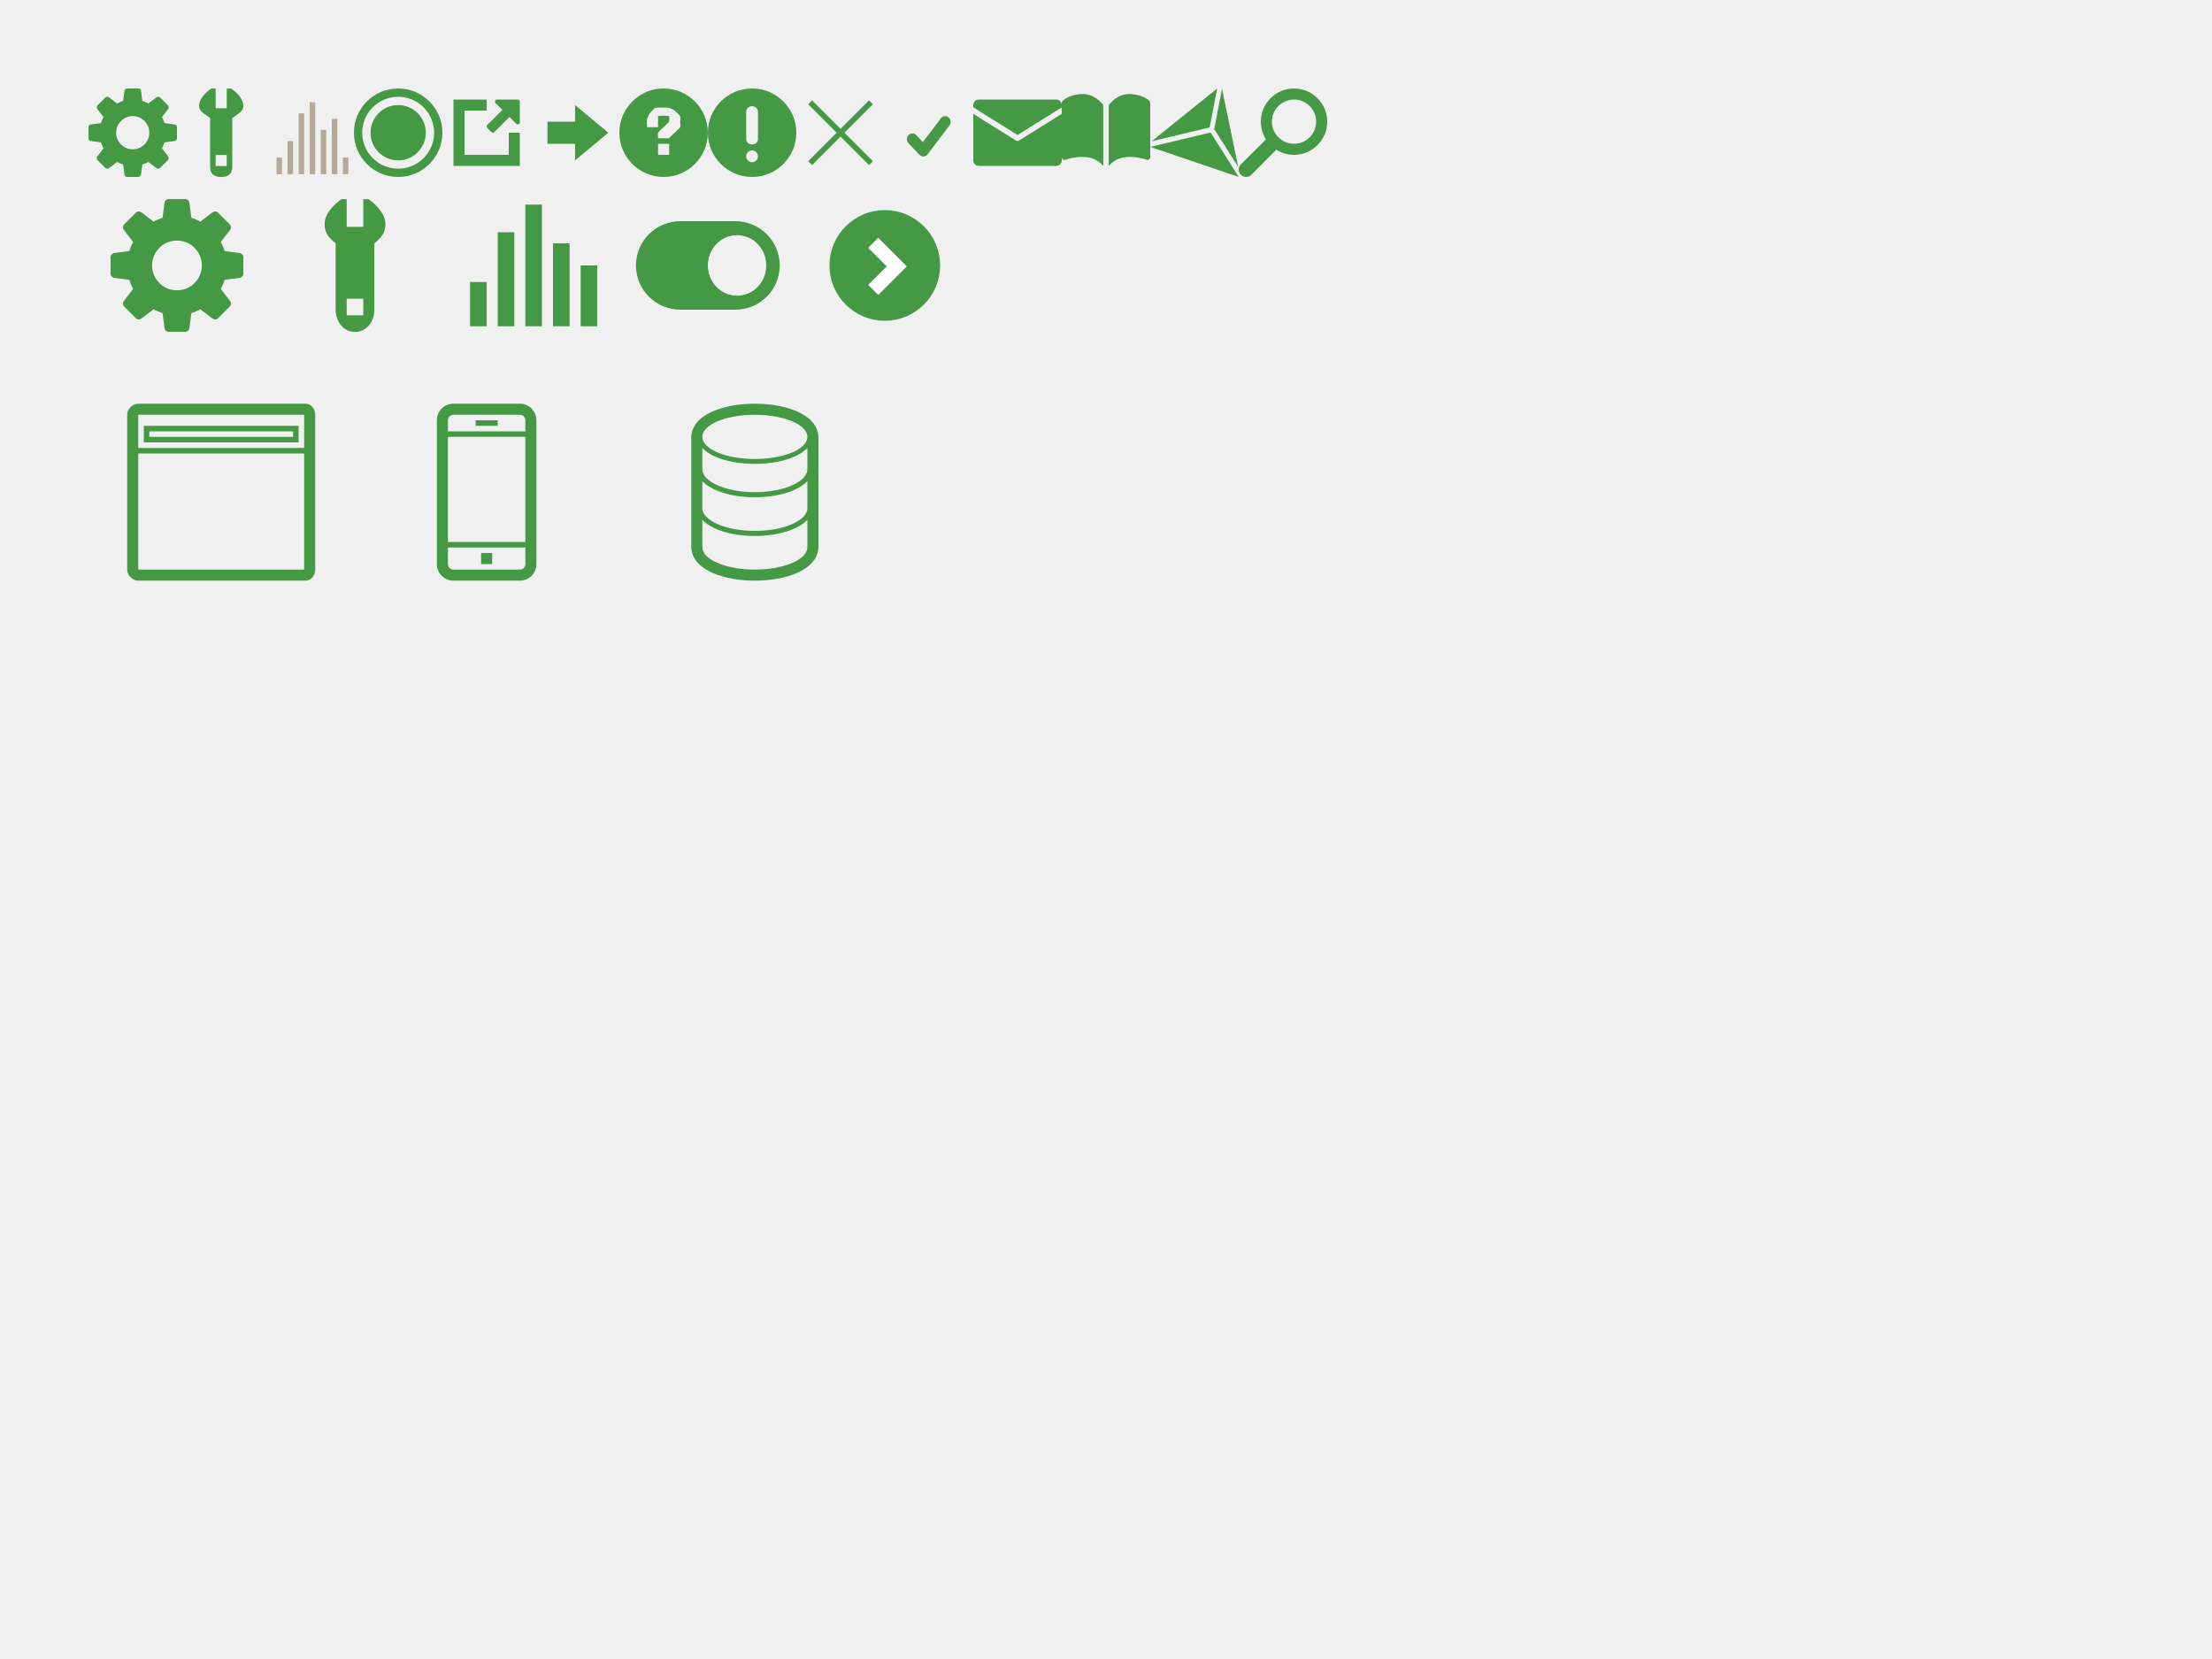
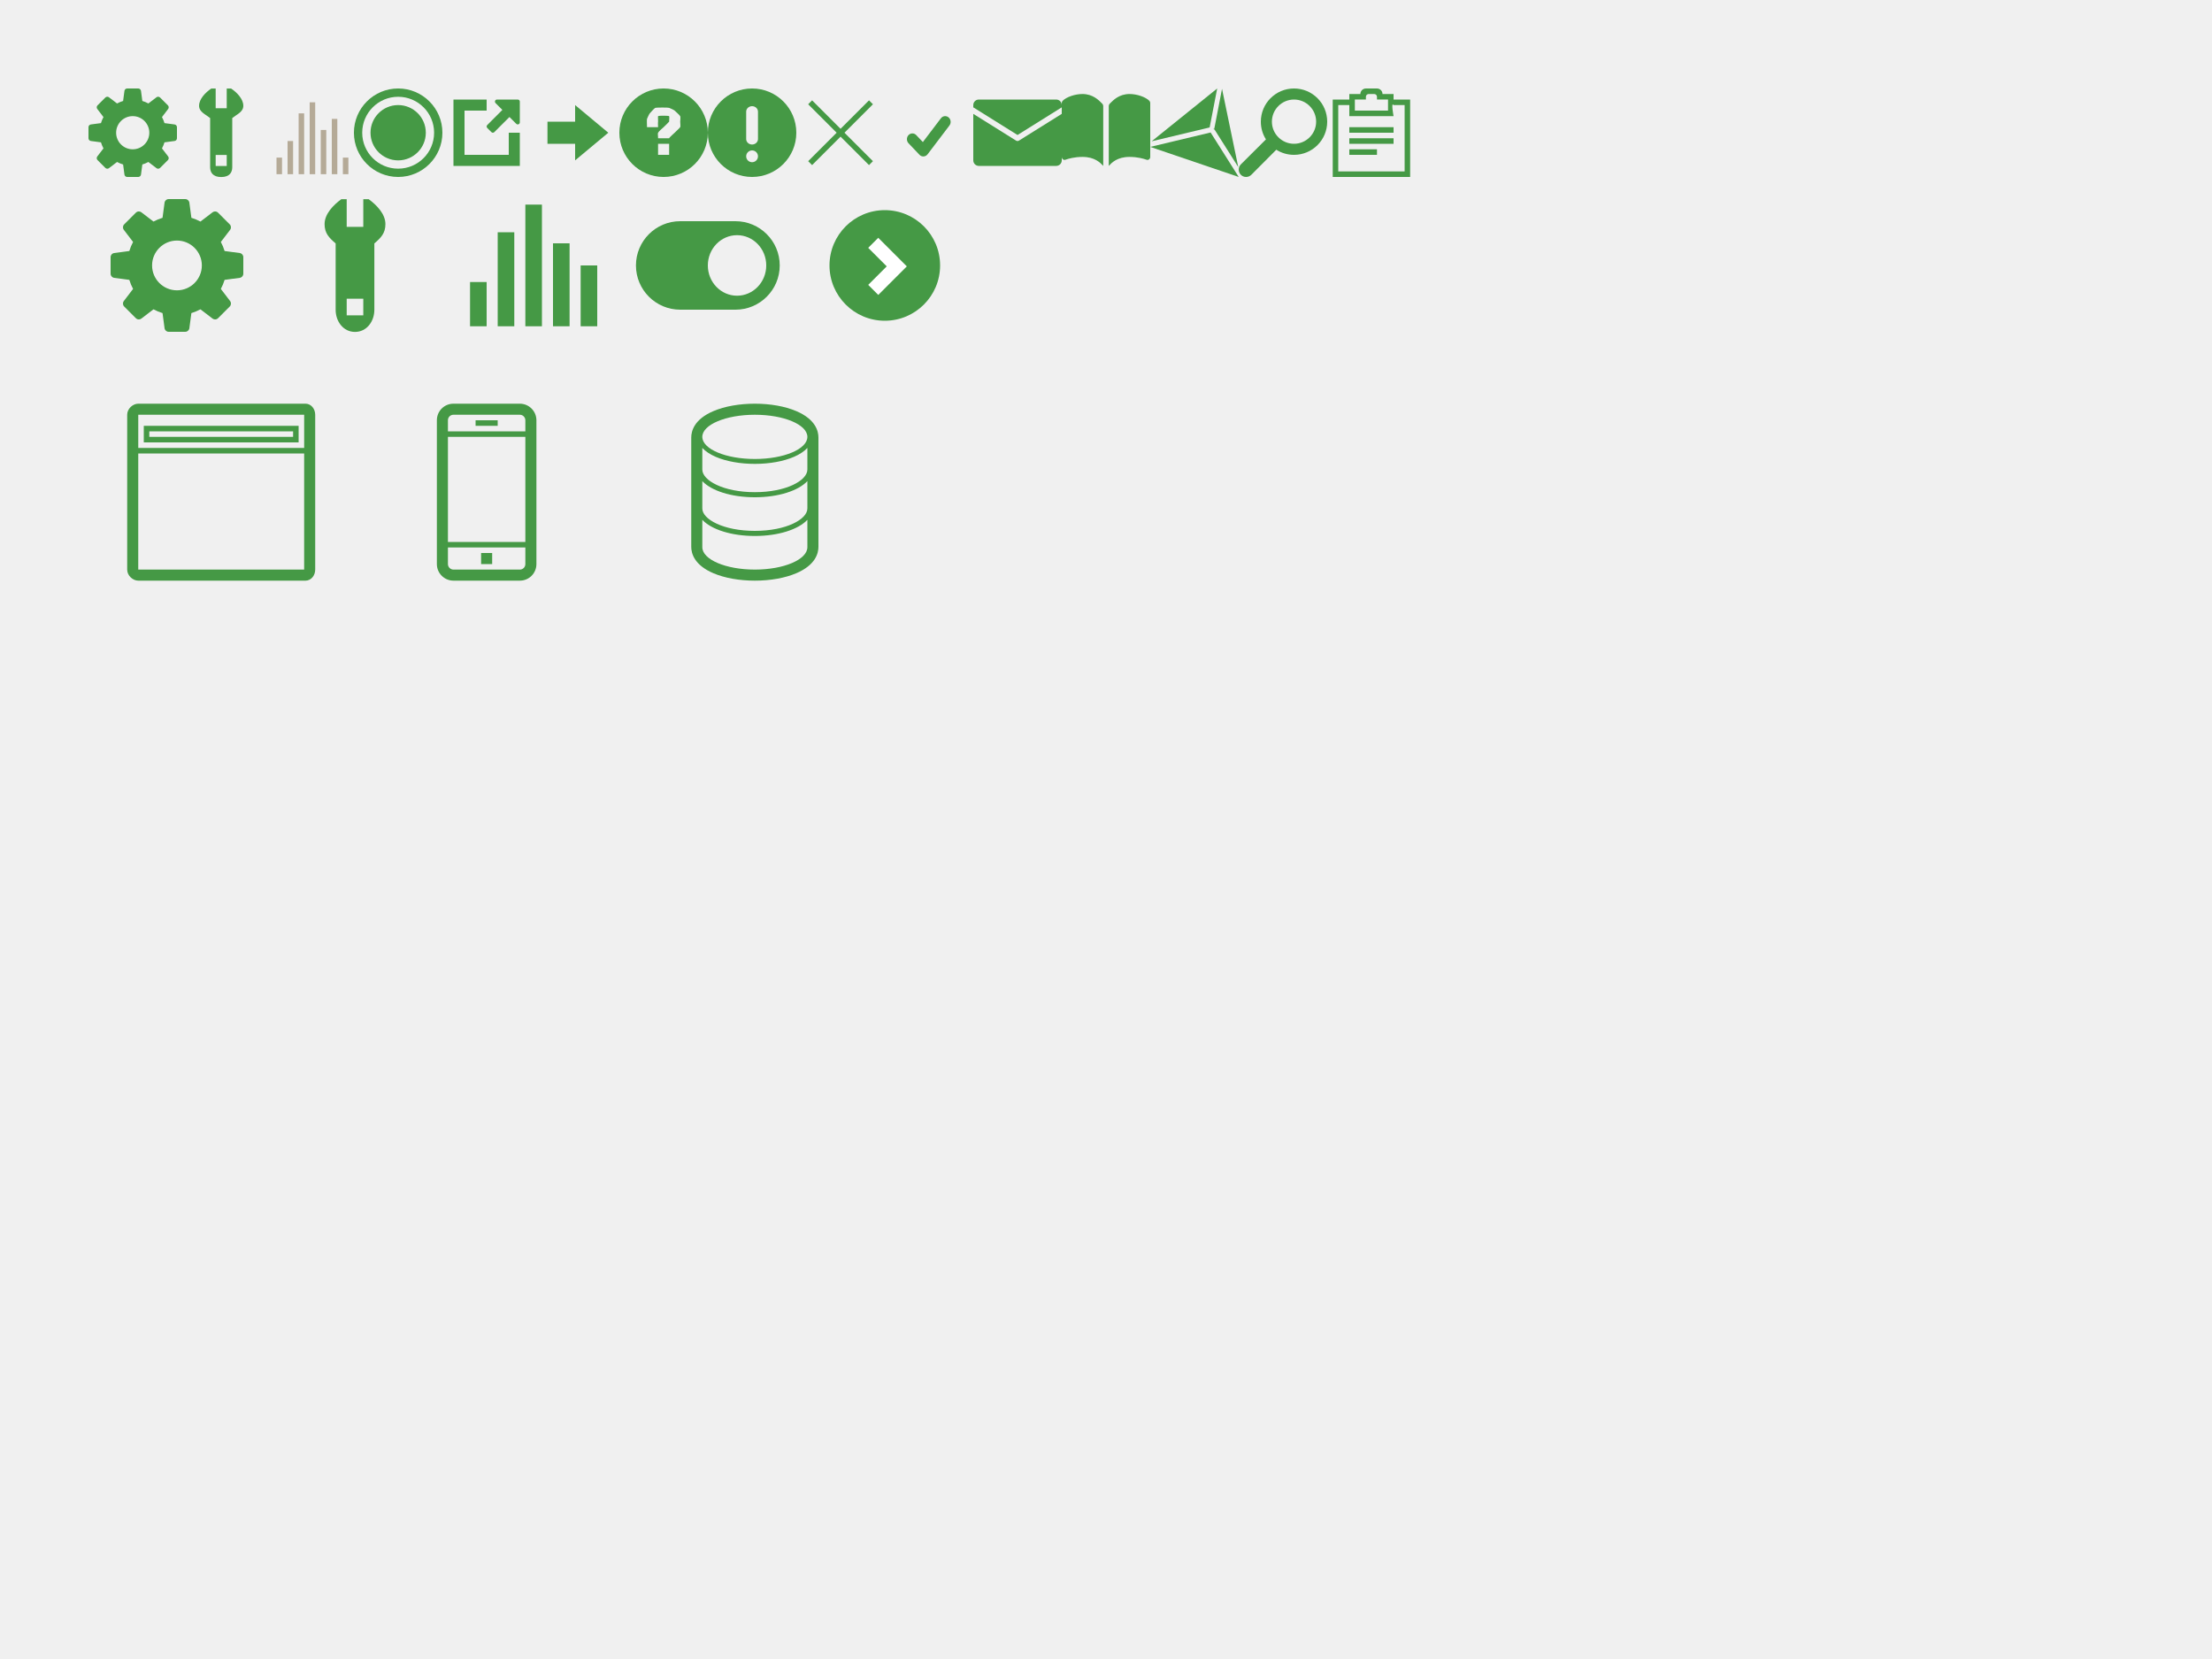
<svg xmlns="http://www.w3.org/2000/svg" width="400px" height="300px" viewBox="0 0 400 300" version="1.1">
  <defs />
  <g id="Page-1" stroke="none" stroke-width="1" fill="none" fill-rule="evenodd">
    <g id="dark-green">
      <path d="M234,16 C230.685,16 228,18.685 228,22 C228,23.185 228.333,24.278 228.926,25.204 L224.389,29.722 C223.87,30.241 223.87,31.093 224.389,31.611 C224.648,31.87 224.981,32 225.333,32 C225.667,32 226.019,31.87 226.278,31.611 L230.796,27.074 C231.722,27.667 232.815,28 234,28 C237.315,28 240,25.315 240,22 C240,18.685 237.315,16 234,16 L234,16 Z M234,26 C231.796,26 230,24.204 230,22 C230,19.796 231.796,18 234,18 C236.204,18 238,19.796 238,22 C238,24.204 236.204,26 234,26 L234,26 Z" id="search" fill="#459945" />
      <path d="M32,52.5 C34.485,52.5 36.5,50.484 36.5,48 C36.5,45.516 34.485,43.5 32,43.5 C29.515,43.5 27.5,45.516 27.5,48 C27.5,50.484 29.515,52.5 32,52.5 L32,52.5 Z M44,49.5 C44,49.875 43.722,50.194 43.349,50.242 L40.615,50.608 C40.442,51.18 40.214,51.729 39.936,52.247 L41.611,54.439 C41.84,54.737 41.812,55.159 41.546,55.425 L39.425,57.546 C39.279,57.692 39.087,57.765 38.894,57.765 C38.734,57.765 38.574,57.714 38.439,57.611 L36.247,55.935 C35.729,56.212 35.181,56.441 34.608,56.616 L34.243,59.349 C34.194,59.722 33.876,60 33.5,60 L30.5,60 C30.124,60 29.806,59.722 29.757,59.349 L29.392,56.616 C28.819,56.441 28.271,56.214 27.753,55.935 L25.561,57.611 C25.426,57.714 25.266,57.765 25.106,57.765 C24.913,57.765 24.721,57.692 24.575,57.546 L22.454,55.425 C22.188,55.159 22.16,54.737 22.389,54.439 L24.064,52.247 C23.787,51.729 23.558,51.18 23.385,50.608 L20.651,50.242 C20.278,50.194 20,49.875 20,49.5 L20,46.5 C20,46.125 20.278,45.806 20.651,45.758 L23.385,45.392 C23.558,44.82 23.787,44.271 24.064,43.753 L22.389,41.561 C22.16,41.263 22.188,40.841 22.454,40.575 L24.575,38.454 C24.721,38.308 24.913,38.235 25.106,38.235 C25.266,38.235 25.426,38.286 25.561,38.389 L27.753,40.065 C28.271,39.786 28.819,39.559 29.392,39.384 L29.757,36.651 C29.806,36.278 30.124,36 30.5,36 L33.5,36 C33.876,36 34.194,36.278 34.243,36.651 L34.608,39.384 C35.181,39.559 35.729,39.788 36.247,40.065 L38.439,38.389 C38.574,38.286 38.734,38.235 38.894,38.235 C39.087,38.235 39.279,38.308 39.425,38.454 L41.546,40.575 C41.812,40.841 41.84,41.263 41.612,41.561 L39.936,43.753 C40.214,44.271 40.442,44.82 40.615,45.392 L43.349,45.758 C43.722,45.806 44,46.125 44,46.5 L44,49.5 Z" id="settings-big" fill="#459945" />
      <path d="M24,27 C25.657,27 27,25.656 27,24 C27,22.344 25.657,21 24,21 C22.343,21 21,22.344 21,24 C21,25.656 22.343,27 24,27 L24,27 Z M32,23 L32,25 C32,25.25 31.814,25.462 31.566,25.495 L29.743,25.739 C29.628,26.12 29.476,26.486 29.29,26.831 L30.408,28.293 C30.56,28.491 30.541,28.773 30.364,28.95 L28.95,30.364 C28.853,30.461 28.725,30.51 28.596,30.51 C28.489,30.51 28.383,30.476 28.293,30.407 L26.831,29.29 C26.486,29.475 26.12,29.628 25.739,29.744 L25.496,31.566 C25.462,31.815 25.251,32 25,32 L23,32 C22.749,32 22.538,31.815 22.504,31.566 L22.261,29.744 C21.88,29.628 21.514,29.476 21.169,29.29 L19.707,30.407 C19.617,30.476 19.511,30.51 19.404,30.51 C19.275,30.51 19.147,30.461 19.05,30.364 L17.636,28.95 C17.459,28.773 17.44,28.491 17.592,28.293 L18.71,26.831 C18.524,26.486 18.372,26.12 18.257,25.739 L16.434,25.495 C16.186,25.462 16,25.25 16,25 L16,23 C16,22.75 16.186,22.538 16.434,22.505 L18.257,22.261 C18.372,21.88 18.524,21.514 18.71,21.169 L17.592,19.707 C17.44,19.509 17.459,19.227 17.636,19.05 L19.05,17.636 C19.147,17.539 19.275,17.49 19.404,17.49 C19.511,17.49 19.617,17.524 19.707,17.593 L21.169,18.71 C21.514,18.524 21.88,18.372 22.261,18.256 L22.504,16.434 C22.538,16.185 22.749,16 23,16 L25,16 C25.251,16 25.462,16.185 25.496,16.434 L25.739,18.256 C26.12,18.372 26.486,18.525 26.831,18.71 L28.293,17.593 C28.383,17.524 28.489,17.49 28.596,17.49 C28.725,17.49 28.853,17.539 28.95,17.636 L30.364,19.05 C30.541,19.227 30.56,19.509 30.408,19.707 L29.291,21.169 C29.476,21.514 29.628,21.88 29.743,22.261 L31.566,22.505 C31.814,22.538 32,22.75 32,23 L32,23 Z" id="settings-small" fill="#459945" />
      <path d="M85,51 L85,59 L88,59 L88,51 L85,51 Z M90,42 L90,59 L93,59 L93,42 L90,42 Z M95,37 L95,59 L98,59 L98,37 L95,37 Z M100,44 L100,59 L103,59 L103,44 L100,44 Z M105,48 L105,59 L108,59 L108,48 L105,48 Z" id="debugger-big" fill="#459945" />
      <path d="M54.5,31.5 L54.5,20.5 L54.5,31.5 Z M56.5,31.5 L56.5,18.5 L56.5,31.5 Z M58.5,31.5 L58.5,23.5 L58.5,31.5 Z M60.5,31.5 L60.5,21.5 L60.5,31.5 Z M52.5,31.5 L52.5,25.5 L52.5,31.5 Z M62.5,31.5 L62.5,28.5 L62.5,31.5 Z M50.5,31.5 L50.5,28.5 L50.5,31.5 Z" id="debugger-small" stroke="#B5AA97" stroke-linecap="square" fill="#459945" />
      <path d="M41.8,16.014 L41,16.014 L41,19.57 L39,19.57 L39,16.014 L38.2,16.014 C37.173,16.701 36,17.893 36,19.125 C36,20.241 37.135,20.658 38,21.347 L38,30.236 C38,31.125 38.444,32.014 40,32.014 C41.556,32.014 42,31.125 42,30.236 L42,21.347 C42.865,20.658 44,20.241 44,19.125 C44,17.893 42.827,16.701 41.8,16.014 Z M39,28.016 L39,30.016 L41,30.016 L41,28.016 L39,28.016 Z" id="setup-small" fill="#459945" />
      <path d="M66.67,36.021 L65.695,36.021 L65.695,41.021 L62.695,41.021 L62.695,36.021 L61.72,36.021 C60.307,37.052 58.695,38.673 58.695,40.521 C58.695,42.194 59.505,42.987 60.695,44.021 L60.695,56.021 C60.695,58.098 62.056,60.021 64.195,60.021 C66.334,60.021 67.695,58.098 67.695,56.021 L67.695,44.021 C68.885,42.987 69.695,42.194 69.695,40.521 C69.695,38.673 68.083,37.052 66.67,36.021 Z M62.695,54.021 L62.695,57.021 L65.695,57.021 L65.695,54.021 L62.695,54.021 Z" id="setup-big" fill="#459945" />
      <path d="M122.995,40 C118.58,40 115,43.591 115,48 C115,52.418 118.588,56 122.995,56 L133.005,56 C137.42,56 141,52.409 141,48 C141,43.582 137.412,40 133.005,40 L122.995,40 Z M133.281,53.474 C136.198,53.474 138.562,51.023 138.562,48 C138.562,44.977 136.198,42.526 133.281,42.526 C130.364,42.526 128,44.977 128,48 C128,51.023 130.364,53.474 133.281,53.474 Z" id="integrations-big" fill="#459945" />
      <circle id="Oval-1" fill="#459945" cx="160" cy="48" r="10" />
      <path d="M157,44.818 L158.818,43 L163.984,48.166 L158.818,53.332 L157,51.514 L160.348,48.166 L157,44.818 Z" id="v" fill="#FFFFFF" />
      <path d="M120,32 C124.418,32 128,28.418 128,24 C128,19.582 124.418,16 120,16 C115.582,16 112,19.582 112,24 C112,28.418 115.582,32 120,32 Z M119,26 L119,28 L121,28 L121,26 L119,26 Z M119,23 C119,22.802 118.956,22.172 119,22 C119.024,21.906 118.954,21.02 119,21 C119.289,20.879 120.913,20.915 121,21 C121.072,21.07 121,21.81 121,22 C121,22 120.147,22.89 120,23 C119.853,23.11 119.099,23.787 119,24 C118.901,24.213 119.022,24.685 119,25 C119,25 119.735,25 120,25 C120.23,25 121,25 121,25 C121.019,24.86 121.95,24.059 122,24 C122.079,23.906 122.962,23.095 123,23 C123.092,22.773 123,22.352 123,22 C123,21.787 123.092,21.246 123,21 C122.949,20.863 122.094,20.094 122,20 C121.866,19.866 121.129,19.553 121,19.5 C120.808,19.421 118.647,19.439 118.5,19.5 C118.293,19.586 117.584,20.412 117.5,20.5 C117.38,20.625 117.062,21.341 117,21.5 C116.943,21.646 117.004,22.779 117,23 L119,23 Z" id="Oval-9" fill="#459945" />
      <path d="M136,29.333 C136.589,29.333 137.067,28.856 137.067,28.267 C137.067,27.677 136.589,27.2 136,27.2 C135.411,27.2 134.933,27.677 134.933,28.267 C134.933,28.856 135.411,29.333 136,29.333 L136,29.333 Z M136,16 C140.418,16 144,19.582 144,24 C144,28.418 140.418,32 136,32 C131.582,32 128,28.418 128,24 C128,19.582 131.582,16 136,16 L136,16 Z M134.933,25.143 L134.933,20.19 C134.933,19.643 135.411,19.2 136,19.2 C136.589,19.2 137.067,19.643 137.067,20.19 L137.067,25.143 C137.067,25.69 136.589,26.133 136,26.133 C135.411,26.133 134.933,25.69 134.933,25.143 Z" id="Fill-28" fill="#459945" />
      <path d="M167.019,28.29 C167.3,28.273 167.561,28.132 167.737,27.901 L171.69,22.693 C172.031,22.243 171.962,21.588 171.535,21.228 C171.109,20.869 170.487,20.942 170.146,21.39 L166.883,25.691 L165.687,24.43 C165.301,24.023 164.675,24.023 164.289,24.43 C163.904,24.837 163.904,25.497 164.289,25.903 L166.266,27.986 C166.452,28.182 166.703,28.292 166.965,28.292 C166.983,28.292 167.001,28.291 167.019,28.29 Z" id="Path-2" fill="#459945" />
      <path d="M200.5,19.167 L200.5,30 C201,29.458 202,28.375 204.25,28.375 C205.702,28.375 206.81,28.697 207.341,28.889 C207.394,28.908 207.446,28.917 207.5,28.917 C207.604,28.917 207.706,28.882 207.792,28.815 C207.923,28.713 208,28.549 208,28.375 L208,18.625 C208,18.474 207.941,18.329 207.839,18.227 C207.14,17.528 205.596,17 204.25,17 C202.407,17 201.336,18.085 200.76,18.668 C200.725,18.704 200.692,18.737 200.661,18.769 C200.558,18.871 200.5,19.016 200.5,19.167 L200.5,19.167 Z M199.5,19.167 L199.5,30 C199,29.458 198,28.375 195.75,28.375 C194.298,28.375 193.19,28.697 192.658,28.889 C192.607,28.908 192.553,28.917 192.5,28.917 C192.397,28.917 192.294,28.882 192.208,28.815 C192.077,28.713 192,28.549 192,28.375 L192,18.625 C192,18.474 192.058,18.329 192.161,18.227 C192.86,17.528 194.403,17 195.75,17 C197.593,17 198.664,18.085 199.24,18.668 C199.274,18.704 199.307,18.737 199.339,18.769 C199.442,18.871 199.5,19.016 199.5,19.167 L199.5,19.167 Z" id="Fill-211" fill="#459945" />
      <path d="M184.265,25.424 C184.184,25.475 184.092,25.5 184,25.5 C183.908,25.5 183.816,25.475 183.735,25.424 L176,20.59 L176,29 C176,29.552 176.448,30 177,30 L191,30 C191.552,30 192,29.552 192,29 L192,20.59 L184.265,25.424 L184.265,25.424 Z M176,19.41 L176,19 C176,18.448 176.448,18 177,18 L191,18 C191.552,18 192,18.448 192,19 L192,19.41 L184,24.41 L176,19.41 L176,19.41 Z" id="Fill-25" fill="#459945" />
      <path d="M152,24 L146.5,29.5 L152,24 L146.5,18.5 L152,24 Z M152,24 L157.5,18.5 L152,24 L157.5,29.5 L152,24 Z" id="Line" stroke="#459945" />
      <path d="M104,19 L110,24 L104,29 L104,26 L99,26 L99,22 L104,22 L104,19 Z" id="e" fill="#459945" />
      <path d="M72,32 C76.418,32 80,28.418 80,24 C80,19.582 76.418,16 72,16 C67.582,16 64,19.582 64,24 C64,28.418 67.582,32 72,32 Z M78.5,24 C78.5,20.41 75.59,17.5 72,17.5 C68.41,17.5 65.5,20.41 65.5,24 C65.5,27.59 68.41,30.5 72,30.5 C75.59,30.5 78.5,27.59 78.5,24 Z M72,29 C74.761,29 77,26.761 77,24 C77,21.239 74.761,19 72,19 C69.239,19 67,21.239 67,24 C67,26.761 69.239,29 72,29 Z" id="integrations-small" fill="#459945" />
      <path d="M92.125,21.156 L93.36,22.39 C93.432,22.462 93.528,22.5 93.625,22.5 C93.673,22.5 93.722,22.491 93.768,22.472 C93.909,22.414 94,22.277 94,22.125 L94,18.375 C94,18.168 93.832,18 93.625,18 L89.875,18 C89.723,18 89.586,18.091 89.528,18.232 C89.509,18.277 89.5,18.326 89.5,18.375 C89.5,18.473 89.538,18.568 89.61,18.64 L90.844,19.875 L88.11,22.61 C88.037,22.683 88,22.779 88,22.875 C88,22.971 88.037,23.067 88.11,23.14 L88.86,23.89 C88.933,23.963 89.028,24 89.125,24 C89.221,24 89.316,23.963 89.39,23.89 L92.125,21.156 L92.125,21.156 Z M82,30 L82,18 L88,18 L88,20 L84,20 L84,28 L92,28 L92,24 L94,24 L94,30 L82,30 Z" id="Fill-254" fill="#459945" />
      <path d="M95,79 L95,98 L95,98 L81,98 L81,79 L95,79 Z M95,78 L95,75.996 C95,75.451 94.548,75 94.007,75 L81.993,75 C81.442,75 81,75.442 81,75.996 L81,78 L95,78 L95,78 Z M95,99 L95,102.004 C95,102.558 94.558,103 94.007,103 L81.993,103 C81.452,103 81,102.549 81,102.004 L81,99 L95,99 Z M79,75.996 L79,102.004 C79,103.659 80.353,105 81.993,105 L94.007,105 C95.66,105 97,103.666 97,102.004 L97,75.996 C97,74.341 95.647,73 94.007,73 L81.993,73 C80.34,73 79,74.334 79,75.996 Z M87,100 L87,102 L89,102 L89,100 L87,100 Z M89.5,77 L90,77 L90,76 L89.5,76 L86.5,76 L86,76 L86,77 L86.5,77 L89.5,77 Z" id="Rectangle-16" fill="#459945" />
      <path d="M55.002,81 C55.002,77.497 55.002,75 55.003,75 C55.003,75 25.002,74.996 25.002,75.002 C25.002,75.002 25.002,77.498 25.002,81 L55.002,81 Z M55.002,82 C55.001,90.293 55,102.998 55,102.998 C55,103.004 25,103 25,103 C25.001,103 25.002,90.293 25.002,82 L55.002,82 Z M23,75 L23,103 C23,104.106 24.032,105 25,105 L55.252,105 C56.218,105 57,104.111 57,102.998 L57,75.002 C57,73.896 56.22,73 55.252,73 L25,73 C24.035,73 23,73.888 23,75 Z M26,77 L26,80 L54,80 L54,77 L26,77 Z M27,78 L27,79 L53,79 L53,78 L27,78 Z" id="Rectangle-18" fill="#459945" />
      <path d="M136.5,103 C131.254,103 127,101.185 127,98.948 L127,94 C128.638,95.74 132.23,96.921 136.5,96.921 C140.77,96.921 144.362,95.74 146,94 L146,98.948 C146,101.185 141.746,103 136.5,103 L136.5,103 Z M136.5,83 C131.254,83 127,81.209 127,79 C127,76.791 131.254,75 136.5,75 C141.746,75 146,76.791 146,79 C146,81.209 141.746,83 136.5,83 L136.5,83 Z M136.5,89 C130.818,89 127,86.883 127,84.907 L127,81 C127.57,81.616 128.388,82.164 129.43,82.613 C131.333,83.433 133.845,83.884 136.5,83.884 C139.155,83.884 141.667,83.433 143.57,82.613 C144.612,82.164 145.43,81.616 146,81 L146,84.907 C146,86.883 142.182,89 136.5,89 L136.5,89 Z M127,87 C128.638,88.74 132.23,89.921 136.5,89.921 C140.77,89.921 144.362,88.74 146,87 L146,91.948 C146,93.904 142.182,96 136.5,96 C130.818,96 127,93.904 127,91.948 L127,87 L127,87 Z M136.5,73 C133.702,73 131.042,73.475 129.012,74.339 C125.521,75.822 125,77.965 125,79.111 L125,98.889 C125,100.035 125.521,102.177 129.012,103.661 C131.042,104.525 133.702,105 136.5,105 C139.298,105 141.957,104.525 143.988,103.661 C147.479,102.177 148,100.035 148,98.889 L148,79.111 C148,77.965 147.479,75.822 143.988,74.339 C141.957,73.475 139.298,73 136.5,73 Z" id="Fill-160" fill="#459945" />
      <path d="M208.255,25.552 L220.107,16 L220.107,16 L218.743,23.047 L208.255,25.552 Z M208,26.564 L224,32 L218.917,23.956 L208,26.564 Z M223.916,30.212 L220.98,16.062 L219.535,23.529 L219.47,23.175 L223.916,30.212 L223.916,30.212 Z" id="Path-9" fill="#459945" />
+       <path d="M241,18 L244,18 L244,17.001 L246,17.001 C246,16.448 246.447,16 247,16 L249,16 C249.552,16 250,16.448 250,17.001 L252,17.001 L252,18 L255,18 L255,32 L241,32 L241,18 Z M249,17.999 L249,17.5 C249,17.223 248.776,17 248.5,17 L247.5,17 C247.224,17 247,17.223 247,17.5 L247,17.999 L245,17.999 L245,19.999 L247.5,19.999 L248.5,19.999 L251,19.999 L251,17.999 L249,17.999 Z M251.5,19 C251.5,19 251.5,19.015 252,19 C251.5,18.318 252,21 252,21 L244,21 L244,19 L242,19 L242,31 L254,31 L254,19 L251.5,19 Z M244,24 L244,23 L252,23 L252,24 L244,24 Z M244,26 L244,25 L252,25 L252,26 L244,26 Z M244,27.999 L244,26.999 L249,26.999 L249,27.999 L244,27.999 Z" id="Shape" fill="#459945" />
    </g>
  </g>
</svg>
